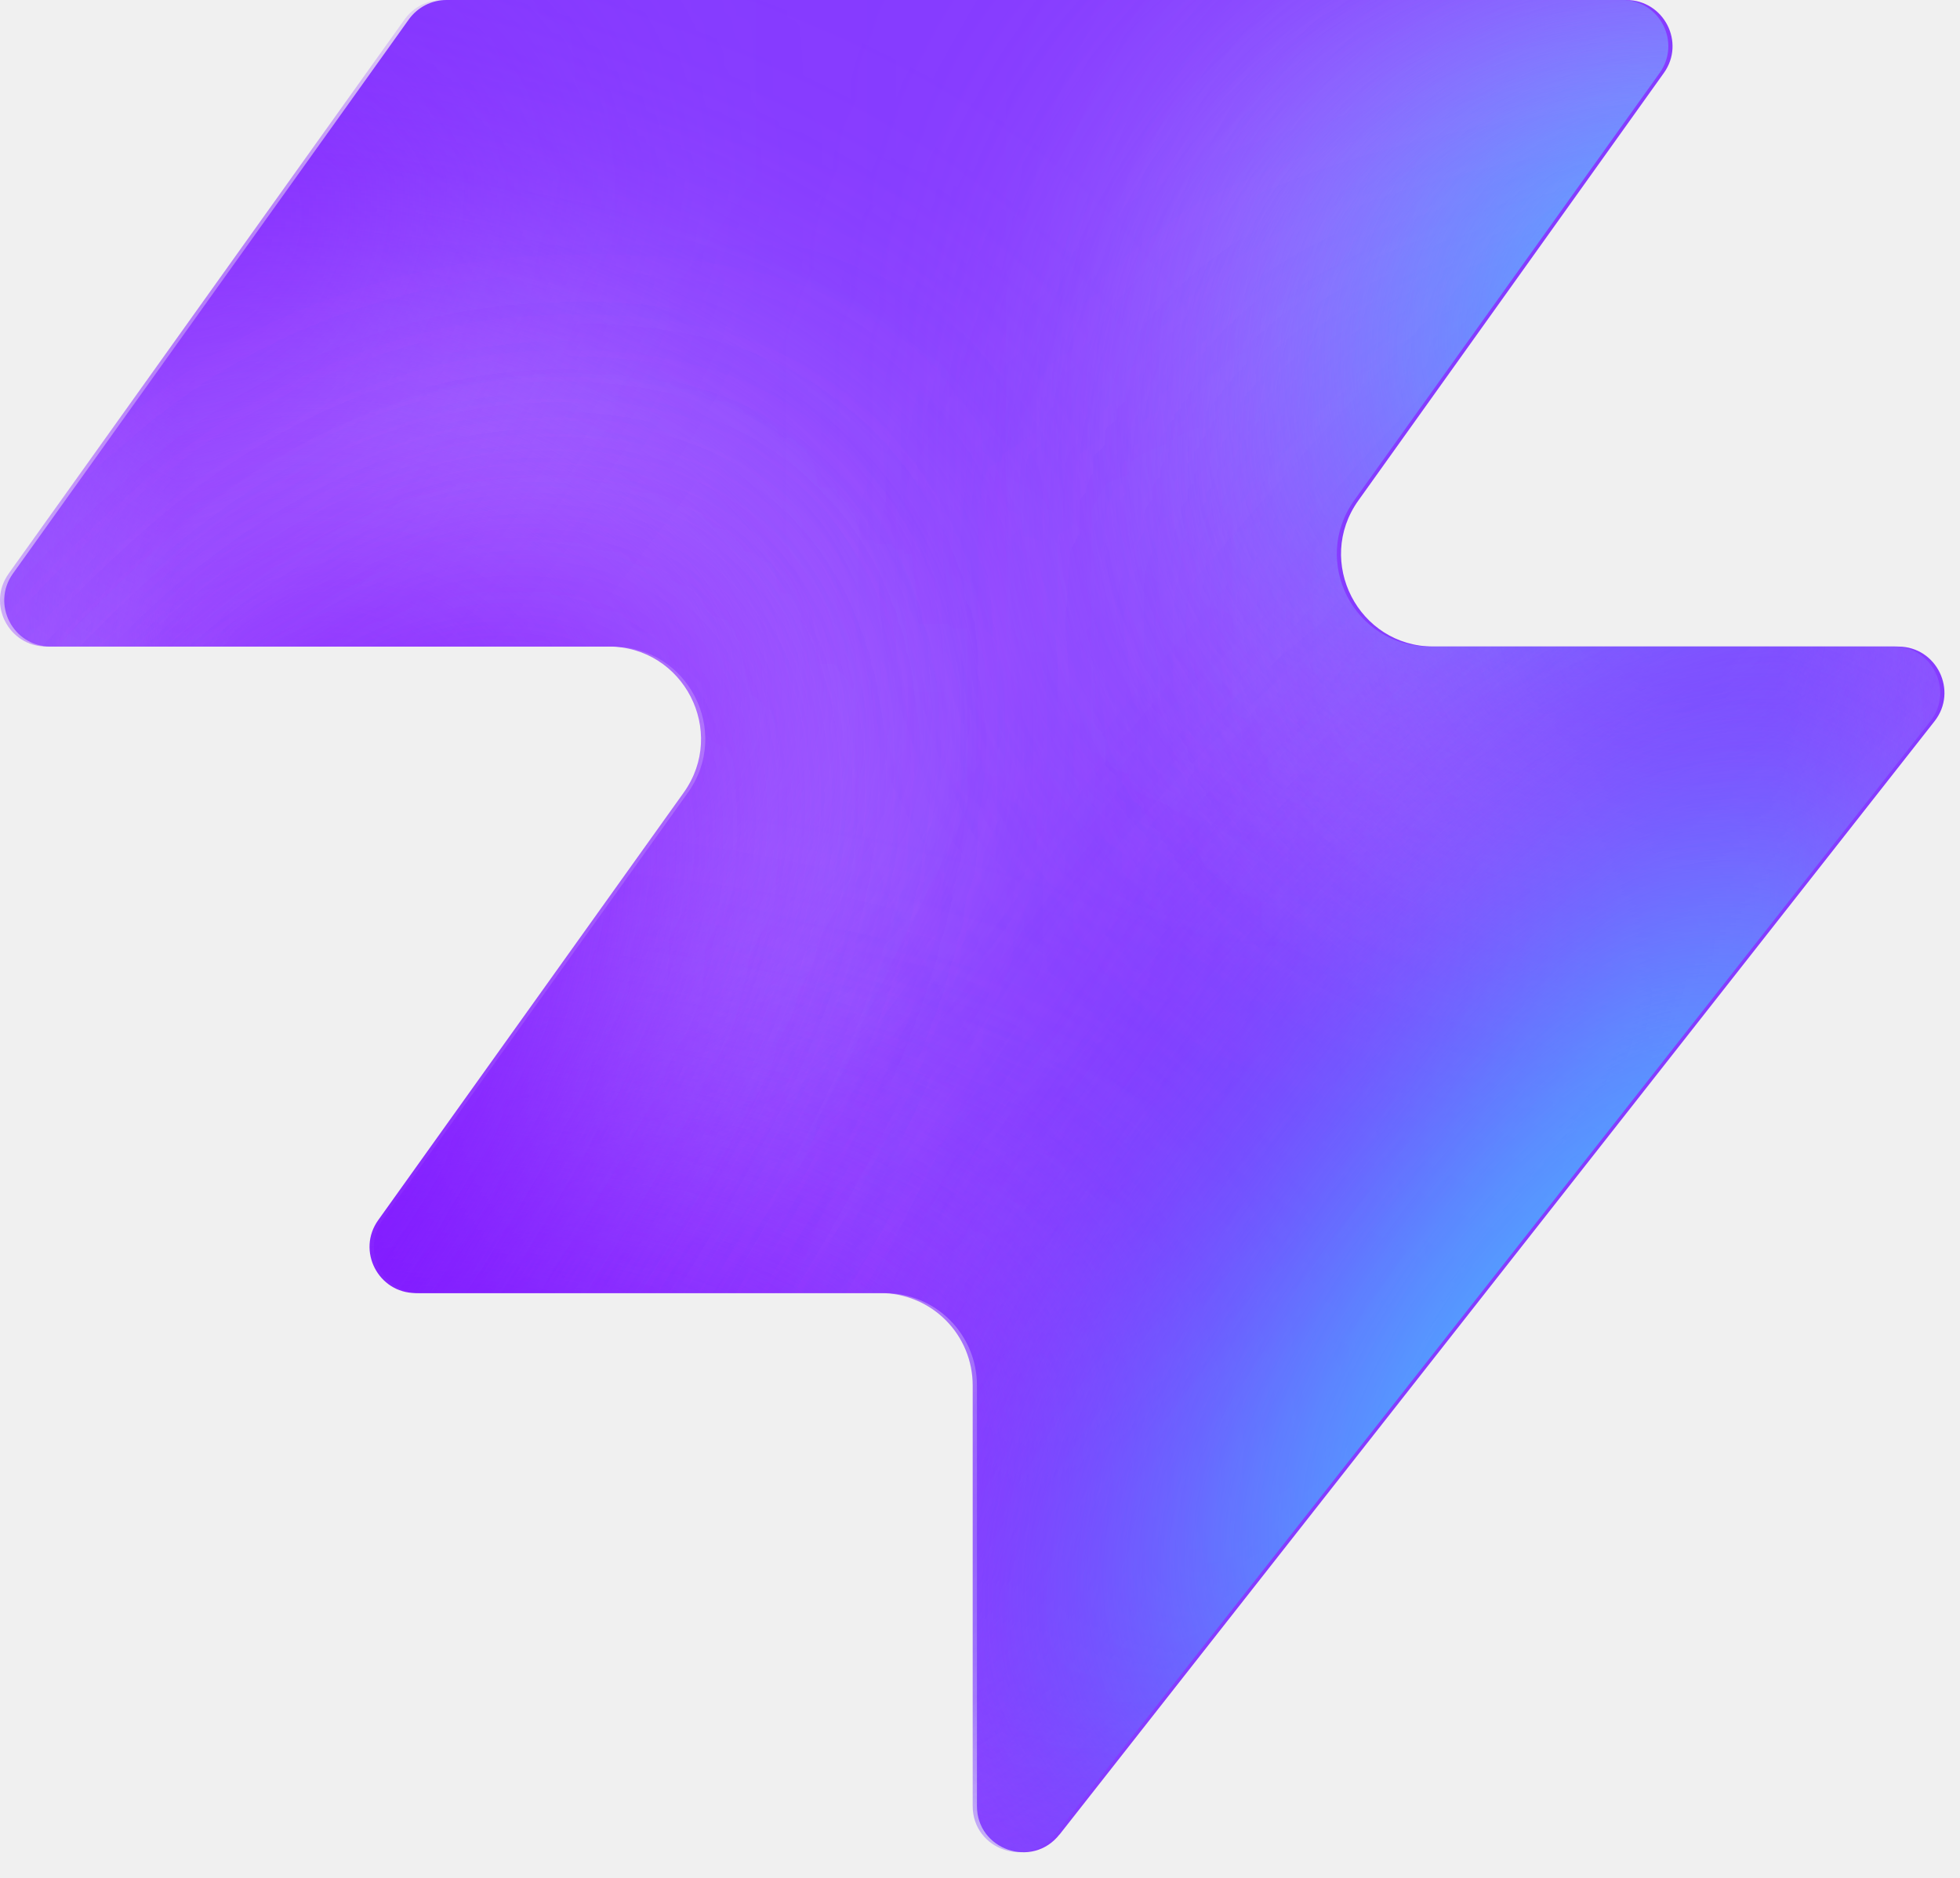
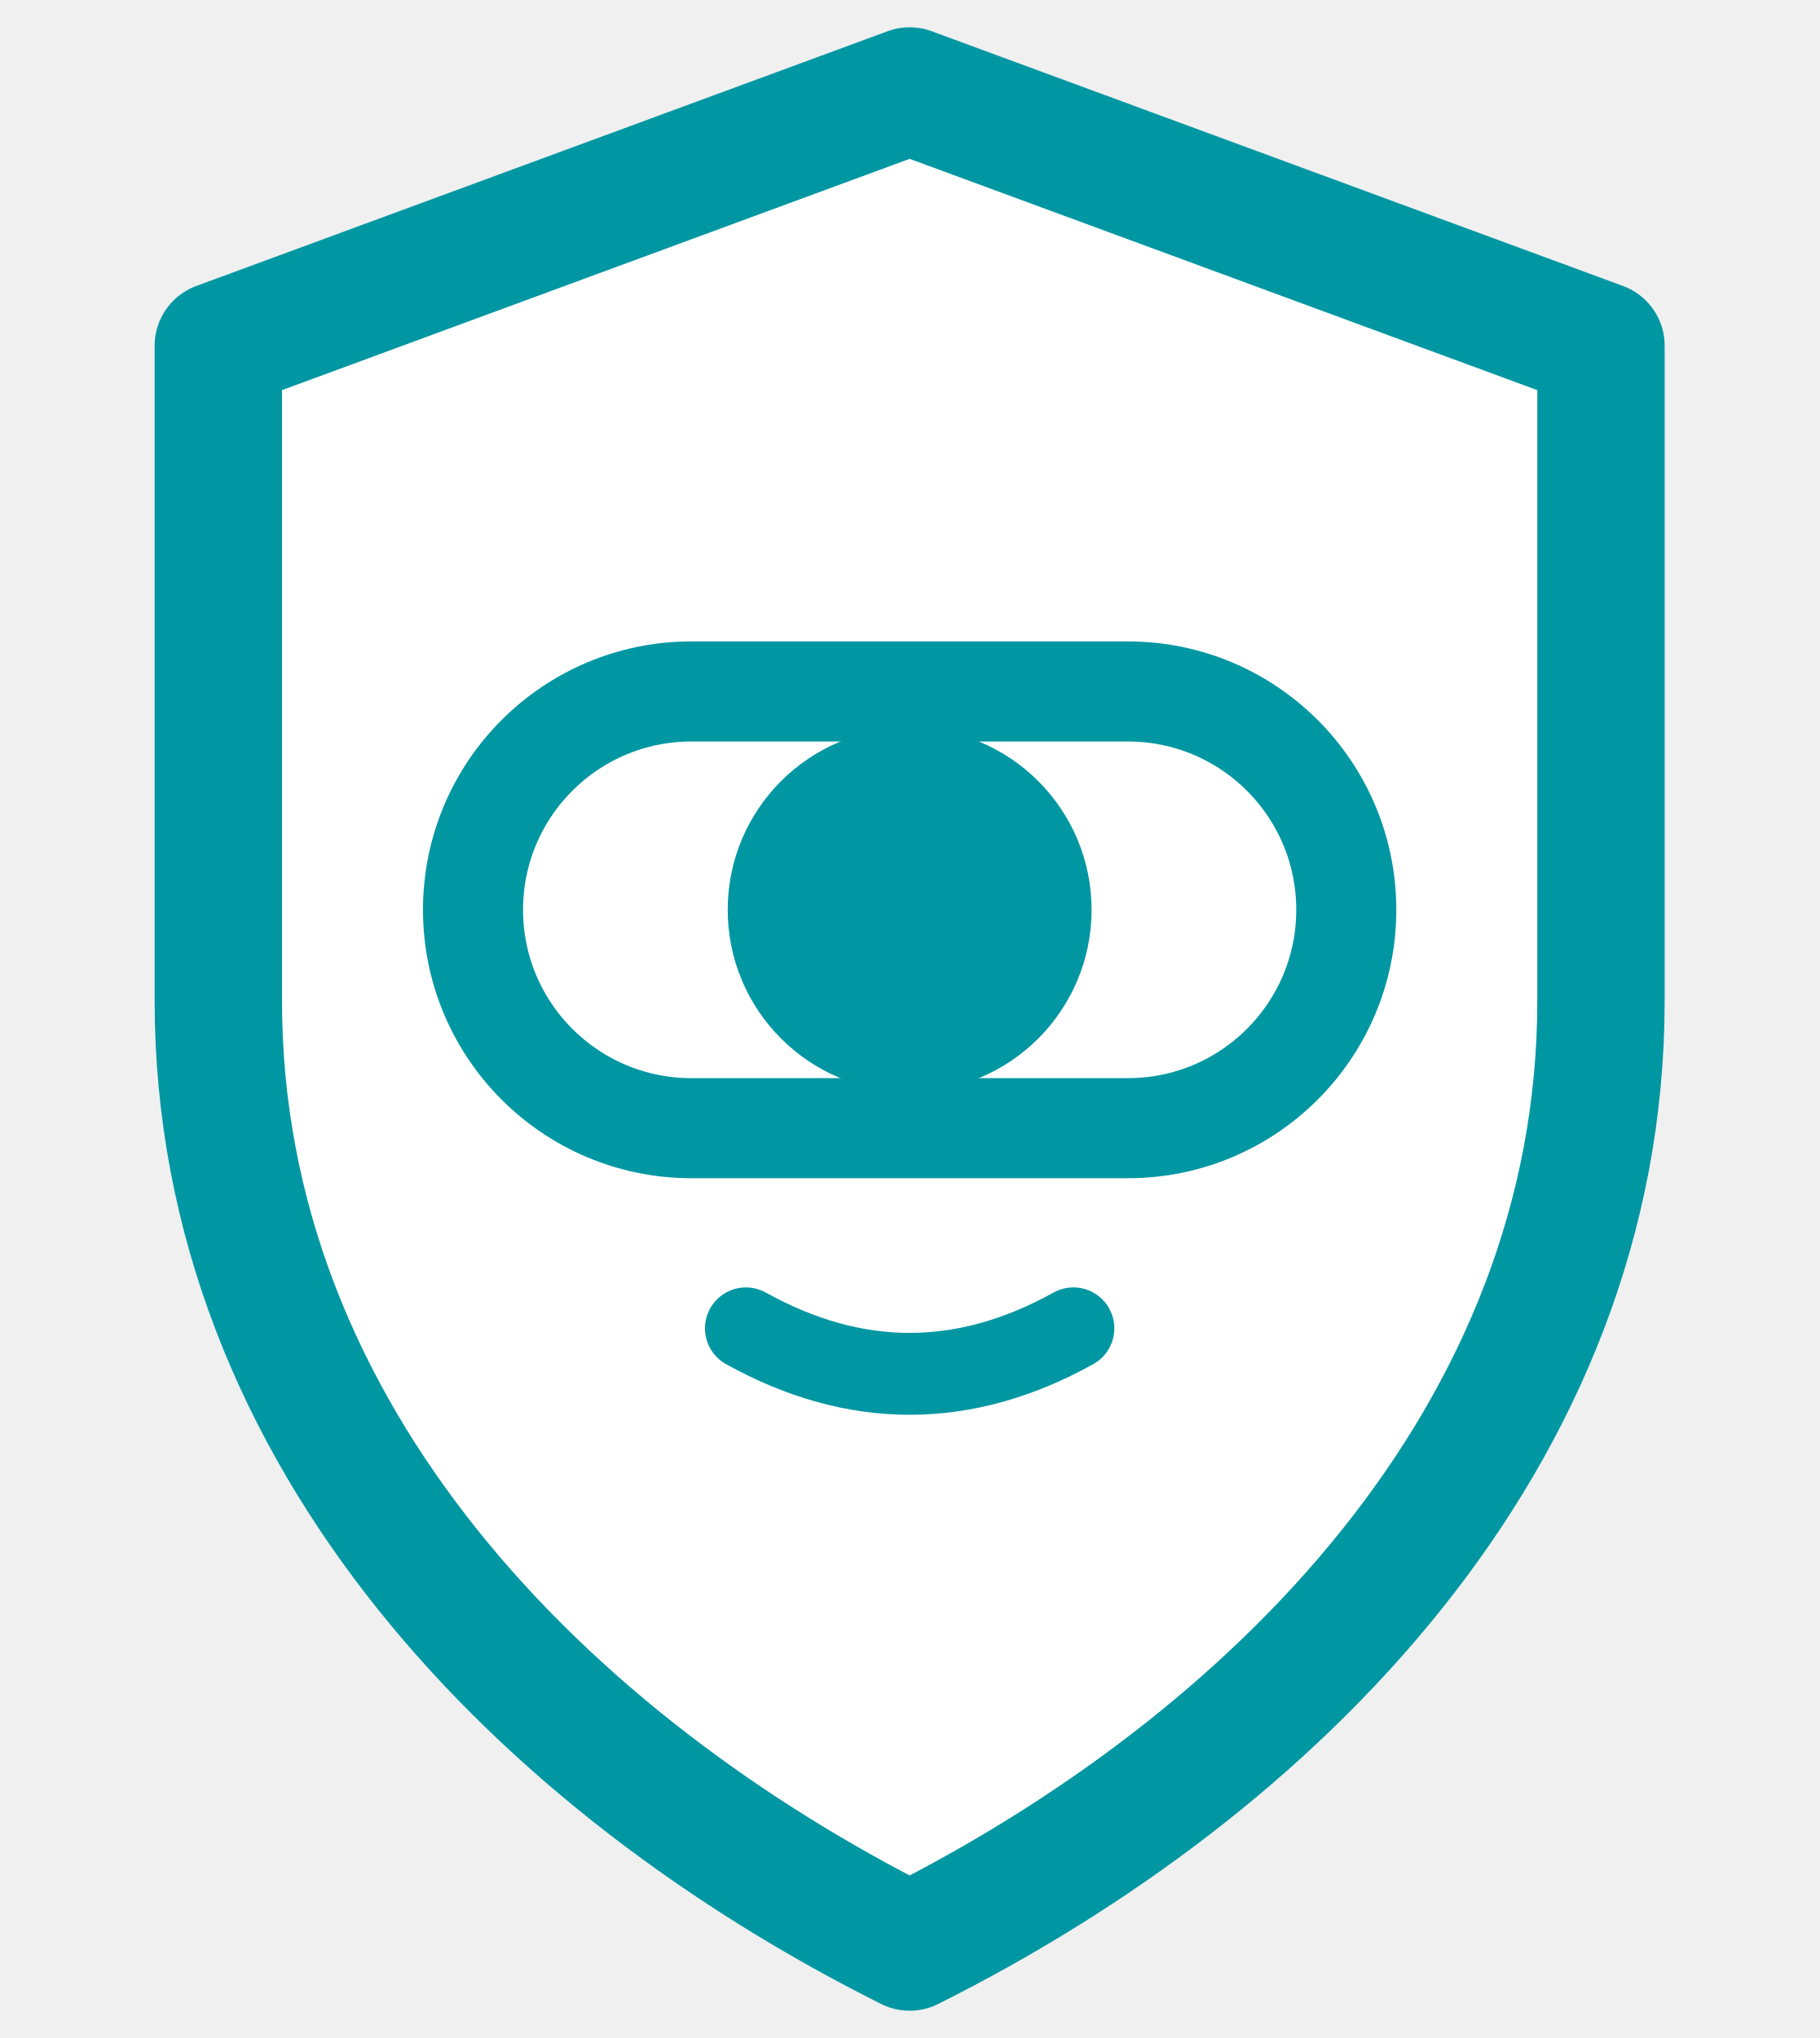
- <svg xmlns="http://www.w3.org/2000/svg" width="48" height="46" fill="none" viewBox="0 0 48 46">
-   <path fill="#863bff" d="M25.946 44.938c-.664.845-2.021.375-2.021-.698V33.937a2.26 2.26 0 0 0-2.262-2.262H10.287c-.92 0-1.456-1.04-.92-1.788l7.48-10.471c1.07-1.497 0-3.578-1.842-3.578H1.237c-.92 0-1.456-1.04-.92-1.788L10.013.474c.214-.297.556-.474.92-.474h28.894c.92 0 1.456 1.04.92 1.788l-7.48 10.471c-1.07 1.498 0 3.579 1.842 3.579h11.377c.943 0 1.473 1.088.89 1.83L25.947 44.94z" style="fill:#863bff;fill:color(display-p3 .525 .23 1);fill-opacity:1" />
-   <mask id="a" width="48" height="46" x="0" y="0" maskUnits="userSpaceOnUse" style="mask-type:alpha">
-     <path fill="#000" d="M25.842 44.938c-.664.844-2.021.375-2.021-.698V33.937a2.26 2.26 0 0 0-2.262-2.262H10.183c-.92 0-1.456-1.04-.92-1.788l7.48-10.471c1.07-1.498 0-3.579-1.842-3.579H1.133c-.92 0-1.456-1.04-.92-1.787L9.91.473c.214-.297.556-.474.92-.474h28.894c.92 0 1.456 1.04.92 1.788l-7.48 10.471c-1.07 1.498 0 3.578 1.842 3.578h11.377c.943 0 1.473 1.088.89 1.832L25.843 44.94z" style="fill:#000;fill-opacity:1" />
-   </mask>
-   <g mask="url(#a)">
-     <g filter="url(#b)">
-       <ellipse cx="5.508" cy="14.704" fill="#ede6ff" rx="5.508" ry="14.704" style="fill:#ede6ff;fill:color(display-p3 .927 .903 1);fill-opacity:1" transform="matrix(.00324 1 1 -.00324 -4.47 31.516)" />
-     </g>
-     <g filter="url(#c)">
-       <ellipse cx="10.399" cy="29.851" fill="#ede6ff" rx="10.399" ry="29.851" style="fill:#ede6ff;fill:color(display-p3 .927 .903 1);fill-opacity:1" transform="matrix(.00324 1 1 -.00324 -39.328 7.883)" />
-     </g>
-     <g filter="url(#d)">
-       <ellipse cx="5.508" cy="30.487" fill="#7e14ff" rx="5.508" ry="30.487" style="fill:#7e14ff;fill:color(display-p3 .492 .077 1);fill-opacity:1" transform="rotate(89.814 -25.913 -14.639)scale(1 -1)" />
-     </g>
-     <g filter="url(#e)">
-       <ellipse cx="5.508" cy="30.599" fill="#7e14ff" rx="5.508" ry="30.599" style="fill:#7e14ff;fill:color(display-p3 .492 .077 1);fill-opacity:1" transform="rotate(89.814 -32.644 -3.334)scale(1 -1)" />
-     </g>
-     <g filter="url(#f)">
-       <ellipse cx="5.508" cy="30.599" fill="#7e14ff" rx="5.508" ry="30.599" style="fill:#7e14ff;fill:color(display-p3 .492 .077 1);fill-opacity:1" transform="matrix(.00324 1 1 -.00324 -34.34 30.47)" />
-     </g>
-     <g filter="url(#g)">
-       <ellipse cx="14.072" cy="22.078" fill="#ede6ff" rx="14.072" ry="22.078" style="fill:#ede6ff;fill:color(display-p3 .927 .903 1);fill-opacity:1" transform="rotate(93.35 24.506 48.493)scale(-1 1)" />
-     </g>
-     <g filter="url(#h)">
-       <ellipse cx="3.47" cy="21.501" fill="#7e14ff" rx="3.47" ry="21.501" style="fill:#7e14ff;fill:color(display-p3 .492 .077 1);fill-opacity:1" transform="rotate(89.009 28.708 47.59)scale(-1 1)" />
-     </g>
-     <g filter="url(#i)">
-       <ellipse cx="3.47" cy="21.501" fill="#7e14ff" rx="3.47" ry="21.501" style="fill:#7e14ff;fill:color(display-p3 .492 .077 1);fill-opacity:1" transform="rotate(89.009 28.708 47.59)scale(-1 1)" />
-     </g>
-     <g filter="url(#j)">
-       <ellipse cx=".387" cy="8.972" fill="#7e14ff" rx="4.407" ry="29.108" style="fill:#7e14ff;fill:color(display-p3 .492 .077 1);fill-opacity:1" transform="rotate(39.51 .387 8.972)" />
-     </g>
-     <g filter="url(#k)">
-       <ellipse cx="47.523" cy="-6.092" fill="#7e14ff" rx="4.407" ry="29.108" style="fill:#7e14ff;fill:color(display-p3 .492 .077 1);fill-opacity:1" transform="rotate(37.892 47.523 -6.092)" />
-     </g>
-     <g filter="url(#l)">
-       <ellipse cx="41.412" cy="6.333" fill="#47bfff" rx="5.971" ry="9.665" style="fill:#47bfff;fill:color(display-p3 .28 .748 1);fill-opacity:1" transform="rotate(37.892 41.412 6.333)" />
-     </g>
-     <g filter="url(#m)">
-       <ellipse cx="-1.879" cy="38.332" fill="#7e14ff" rx="4.407" ry="29.108" style="fill:#7e14ff;fill:color(display-p3 .492 .077 1);fill-opacity:1" transform="rotate(37.892 -1.88 38.332)" />
-     </g>
-     <g filter="url(#n)">
-       <ellipse cx="-1.879" cy="38.332" fill="#7e14ff" rx="4.407" ry="29.108" style="fill:#7e14ff;fill:color(display-p3 .492 .077 1);fill-opacity:1" transform="rotate(37.892 -1.88 38.332)" />
-     </g>
-     <g filter="url(#o)">
-       <ellipse cx="35.651" cy="29.907" fill="#7e14ff" rx="4.407" ry="29.108" style="fill:#7e14ff;fill:color(display-p3 .492 .077 1);fill-opacity:1" transform="rotate(37.892 35.651 29.907)" />
-     </g>
-     <g filter="url(#p)">
-       <ellipse cx="38.418" cy="32.4" fill="#47bfff" rx="5.971" ry="15.297" style="fill:#47bfff;fill:color(display-p3 .28 .748 1);fill-opacity:1" transform="rotate(37.892 38.418 32.4)" />
-     </g>
-   </g>
-   <defs>
-     <filter id="b" width="60.045" height="41.654" x="-19.77" y="16.149" color-interpolation-filters="sRGB" filterUnits="userSpaceOnUse">
-       <feFlood flood-opacity="0" result="BackgroundImageFix" />
-       <feBlend in="SourceGraphic" in2="BackgroundImageFix" result="shape" />
-       <feGaussianBlur result="effect1_foregroundBlur_2002_17158" stdDeviation="7.659" />
-     </filter>
-     <filter id="c" width="90.34" height="51.437" x="-54.613" y="-7.533" color-interpolation-filters="sRGB" filterUnits="userSpaceOnUse">
-       <feFlood flood-opacity="0" result="BackgroundImageFix" />
-       <feBlend in="SourceGraphic" in2="BackgroundImageFix" result="shape" />
-       <feGaussianBlur result="effect1_foregroundBlur_2002_17158" stdDeviation="7.659" />
-     </filter>
-     <filter id="d" width="79.355" height="29.4" x="-49.64" y="2.03" color-interpolation-filters="sRGB" filterUnits="userSpaceOnUse">
-       <feFlood flood-opacity="0" result="BackgroundImageFix" />
-       <feBlend in="SourceGraphic" in2="BackgroundImageFix" result="shape" />
-       <feGaussianBlur result="effect1_foregroundBlur_2002_17158" stdDeviation="4.596" />
-     </filter>
-     <filter id="e" width="79.579" height="29.4" x="-45.045" y="20.029" color-interpolation-filters="sRGB" filterUnits="userSpaceOnUse">
-       <feFlood flood-opacity="0" result="BackgroundImageFix" />
-       <feBlend in="SourceGraphic" in2="BackgroundImageFix" result="shape" />
-       <feGaussianBlur result="effect1_foregroundBlur_2002_17158" stdDeviation="4.596" />
-     </filter>
-     <filter id="f" width="79.579" height="29.4" x="-43.513" y="21.178" color-interpolation-filters="sRGB" filterUnits="userSpaceOnUse">
-       <feFlood flood-opacity="0" result="BackgroundImageFix" />
-       <feBlend in="SourceGraphic" in2="BackgroundImageFix" result="shape" />
-       <feGaussianBlur result="effect1_foregroundBlur_2002_17158" stdDeviation="4.596" />
-     </filter>
-     <filter id="g" width="74.749" height="58.852" x="15.756" y="-17.901" color-interpolation-filters="sRGB" filterUnits="userSpaceOnUse">
-       <feFlood flood-opacity="0" result="BackgroundImageFix" />
-       <feBlend in="SourceGraphic" in2="BackgroundImageFix" result="shape" />
-       <feGaussianBlur result="effect1_foregroundBlur_2002_17158" stdDeviation="7.659" />
-     </filter>
-     <filter id="h" width="61.377" height="25.362" x="23.548" y="2.284" color-interpolation-filters="sRGB" filterUnits="userSpaceOnUse">
-       <feFlood flood-opacity="0" result="BackgroundImageFix" />
-       <feBlend in="SourceGraphic" in2="BackgroundImageFix" result="shape" />
-       <feGaussianBlur result="effect1_foregroundBlur_2002_17158" stdDeviation="4.596" />
-     </filter>
-     <filter id="i" width="61.377" height="25.362" x="23.548" y="2.284" color-interpolation-filters="sRGB" filterUnits="userSpaceOnUse">
-       <feFlood flood-opacity="0" result="BackgroundImageFix" />
-       <feBlend in="SourceGraphic" in2="BackgroundImageFix" result="shape" />
-       <feGaussianBlur result="effect1_foregroundBlur_2002_17158" stdDeviation="4.596" />
-     </filter>
-     <filter id="j" width="56.045" height="63.649" x="-27.636" y="-22.853" color-interpolation-filters="sRGB" filterUnits="userSpaceOnUse">
-       <feFlood flood-opacity="0" result="BackgroundImageFix" />
-       <feBlend in="SourceGraphic" in2="BackgroundImageFix" result="shape" />
-       <feGaussianBlur result="effect1_foregroundBlur_2002_17158" stdDeviation="4.596" />
-     </filter>
-     <filter id="k" width="54.814" height="64.646" x="20.116" y="-38.415" color-interpolation-filters="sRGB" filterUnits="userSpaceOnUse">
-       <feFlood flood-opacity="0" result="BackgroundImageFix" />
-       <feBlend in="SourceGraphic" in2="BackgroundImageFix" result="shape" />
-       <feGaussianBlur result="effect1_foregroundBlur_2002_17158" stdDeviation="4.596" />
-     </filter>
-     <filter id="l" width="33.541" height="35.313" x="24.641" y="-11.323" color-interpolation-filters="sRGB" filterUnits="userSpaceOnUse">
-       <feFlood flood-opacity="0" result="BackgroundImageFix" />
-       <feBlend in="SourceGraphic" in2="BackgroundImageFix" result="shape" />
-       <feGaussianBlur result="effect1_foregroundBlur_2002_17158" stdDeviation="4.596" />
-     </filter>
-     <filter id="m" width="54.814" height="64.646" x="-29.286" y="6.009" color-interpolation-filters="sRGB" filterUnits="userSpaceOnUse">
-       <feFlood flood-opacity="0" result="BackgroundImageFix" />
-       <feBlend in="SourceGraphic" in2="BackgroundImageFix" result="shape" />
-       <feGaussianBlur result="effect1_foregroundBlur_2002_17158" stdDeviation="4.596" />
-     </filter>
-     <filter id="n" width="54.814" height="64.646" x="-29.286" y="6.009" color-interpolation-filters="sRGB" filterUnits="userSpaceOnUse">
-       <feFlood flood-opacity="0" result="BackgroundImageFix" />
-       <feBlend in="SourceGraphic" in2="BackgroundImageFix" result="shape" />
-       <feGaussianBlur result="effect1_foregroundBlur_2002_17158" stdDeviation="4.596" />
-     </filter>
-     <filter id="o" width="54.814" height="64.646" x="8.244" y="-2.416" color-interpolation-filters="sRGB" filterUnits="userSpaceOnUse">
-       <feFlood flood-opacity="0" result="BackgroundImageFix" />
-       <feBlend in="SourceGraphic" in2="BackgroundImageFix" result="shape" />
-       <feGaussianBlur result="effect1_foregroundBlur_2002_17158" stdDeviation="4.596" />
-     </filter>
-     <filter id="p" width="39.409" height="43.623" x="18.713" y="10.588" color-interpolation-filters="sRGB" filterUnits="userSpaceOnUse">
-       <feFlood flood-opacity="0" result="BackgroundImageFix" />
-       <feBlend in="SourceGraphic" in2="BackgroundImageFix" result="shape" />
-       <feGaussianBlur result="effect1_foregroundBlur_2002_17158" stdDeviation="4.596" />
-     </filter>
-   </defs>
+ <svg xmlns="http://www.w3.org/2000/svg" viewBox="0 0 100 112">
+   <path d="M50 5 L88 19 L88 55 C88 79 70 97 50 107 C30 97 12 79 12 55 L12 19 Z" fill="#ffffff" stroke="#0097a3" stroke-width="7" stroke-linejoin="round" />
+   <rect x="26" y="38" width="48" height="24" rx="12" fill="none" stroke="#0097a3" stroke-width="5.5" />
+   <circle cx="50" cy="50" r="10" fill="#0097a3" />
+   <path d="M41 73 Q50 78 59 73" stroke="#0097a3" stroke-width="4.5" stroke-linecap="round" fill="none" />
</svg>
